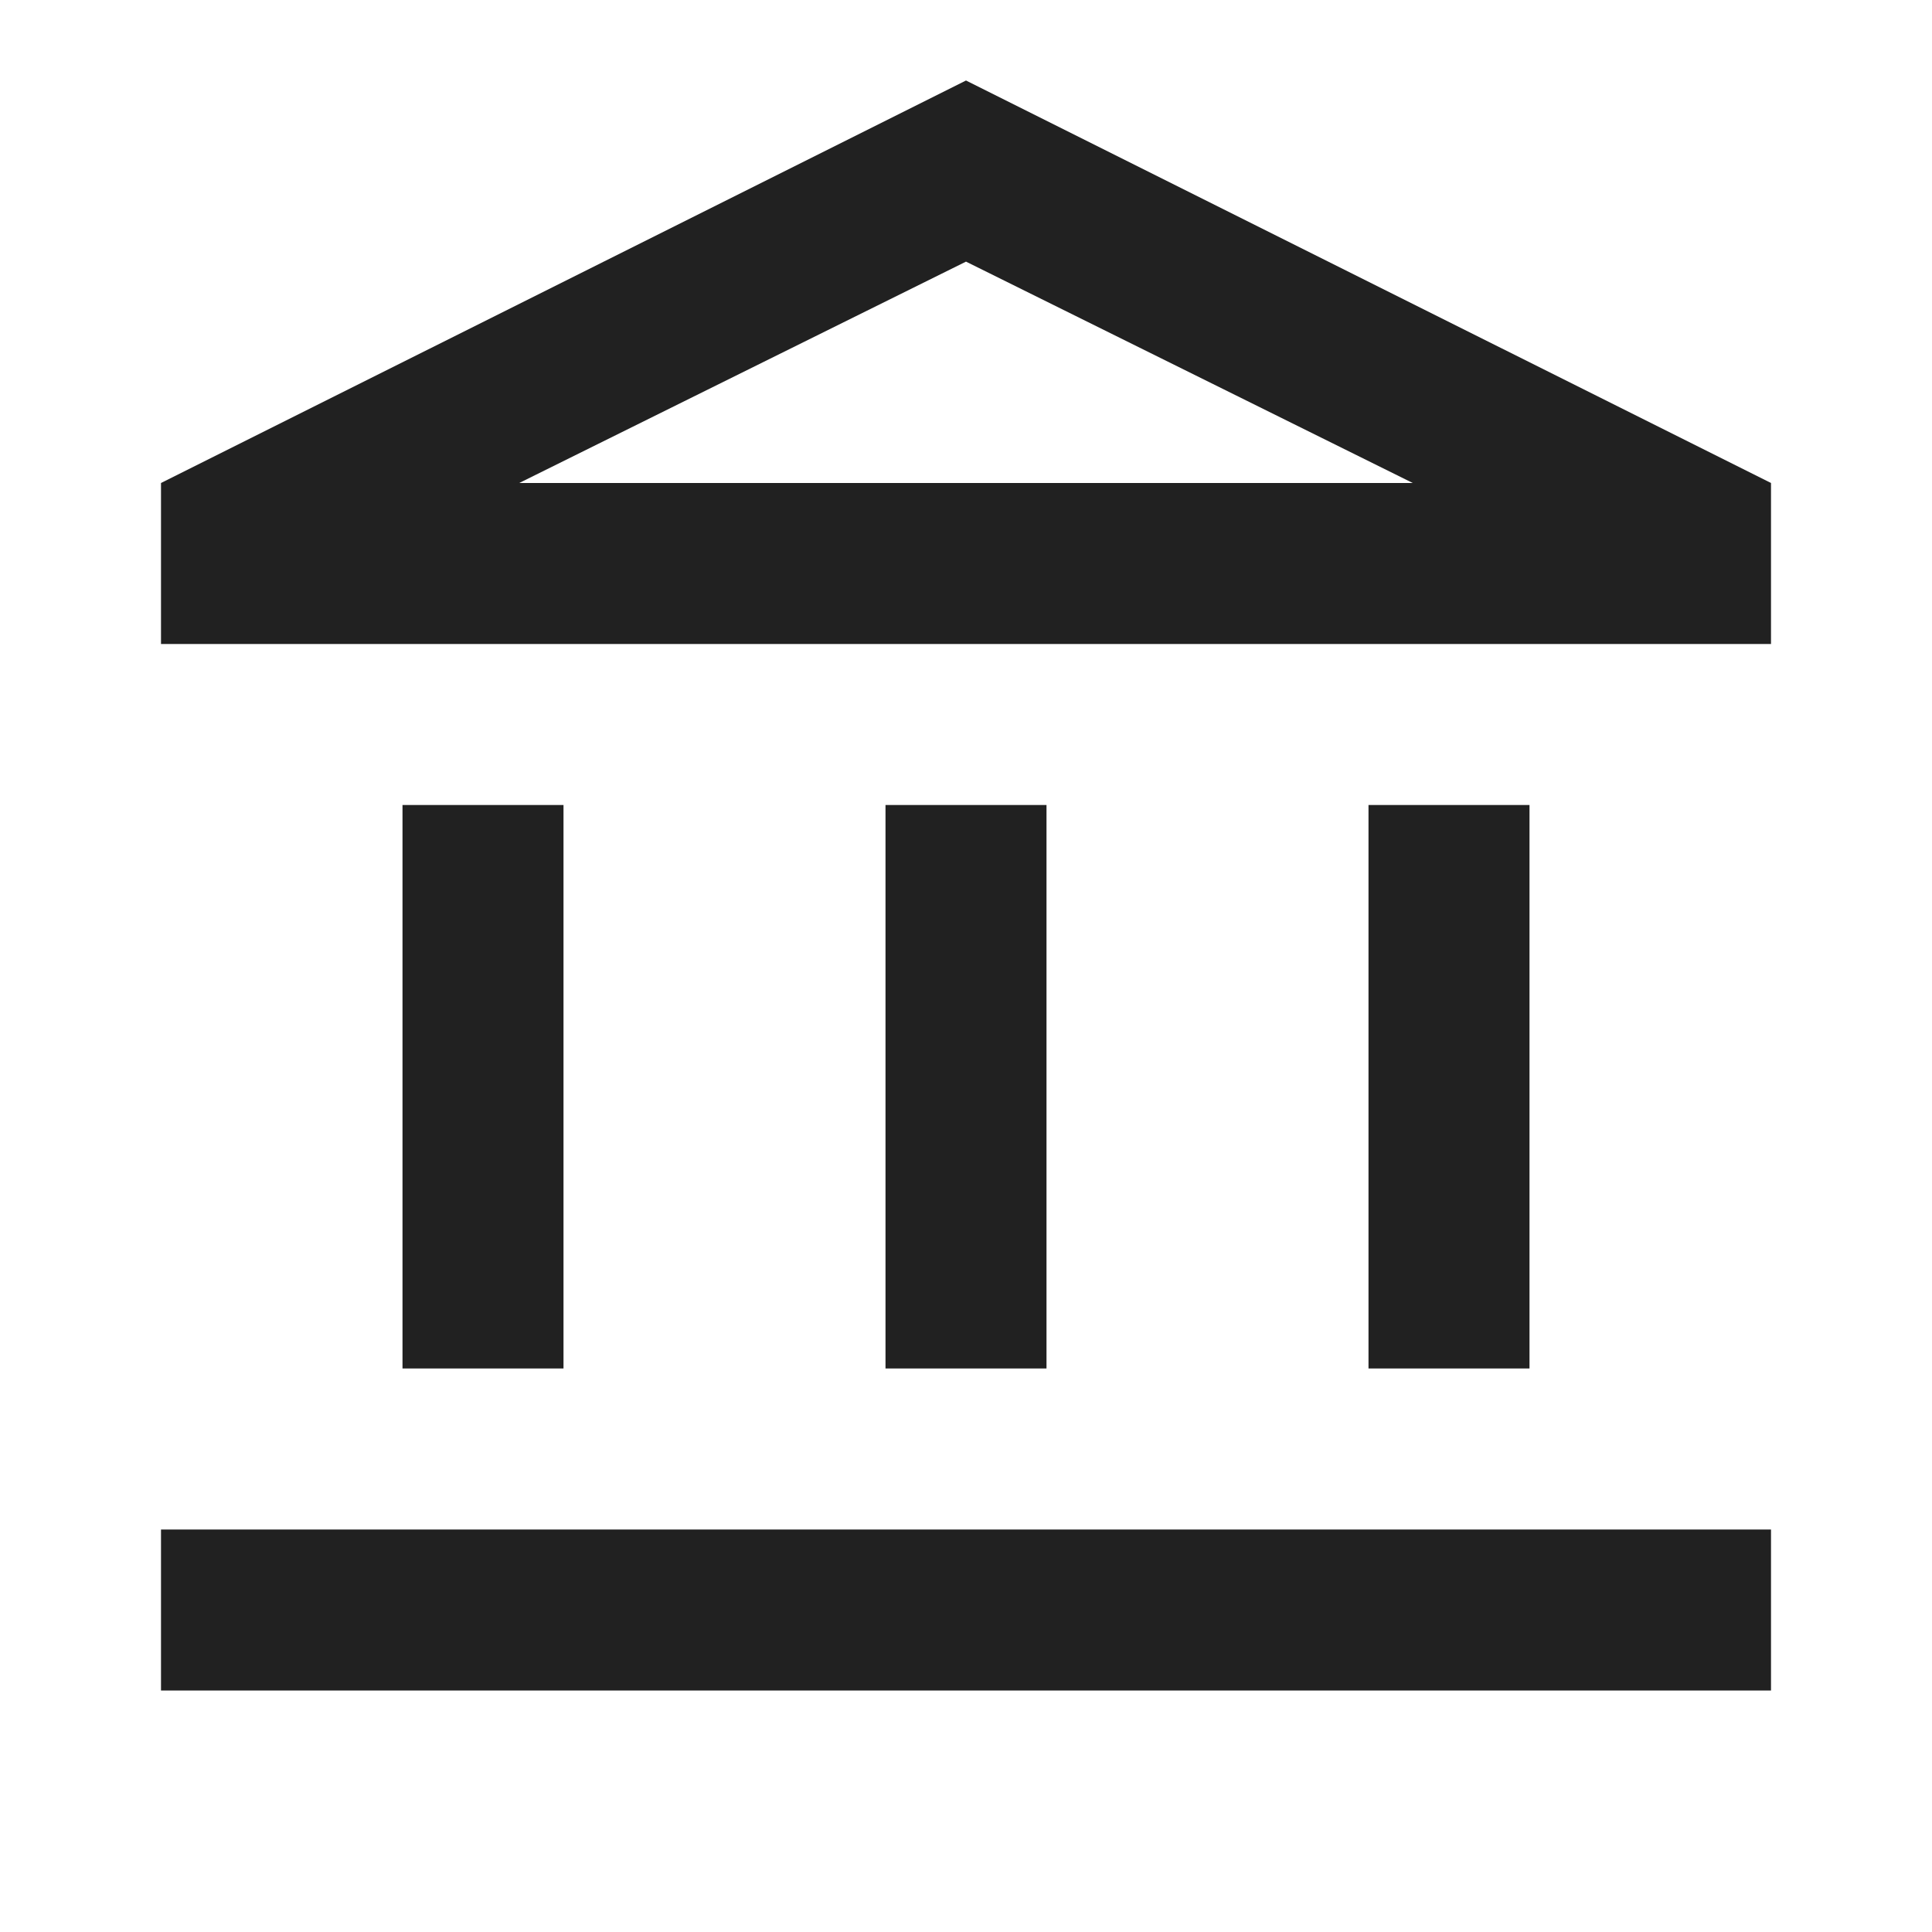
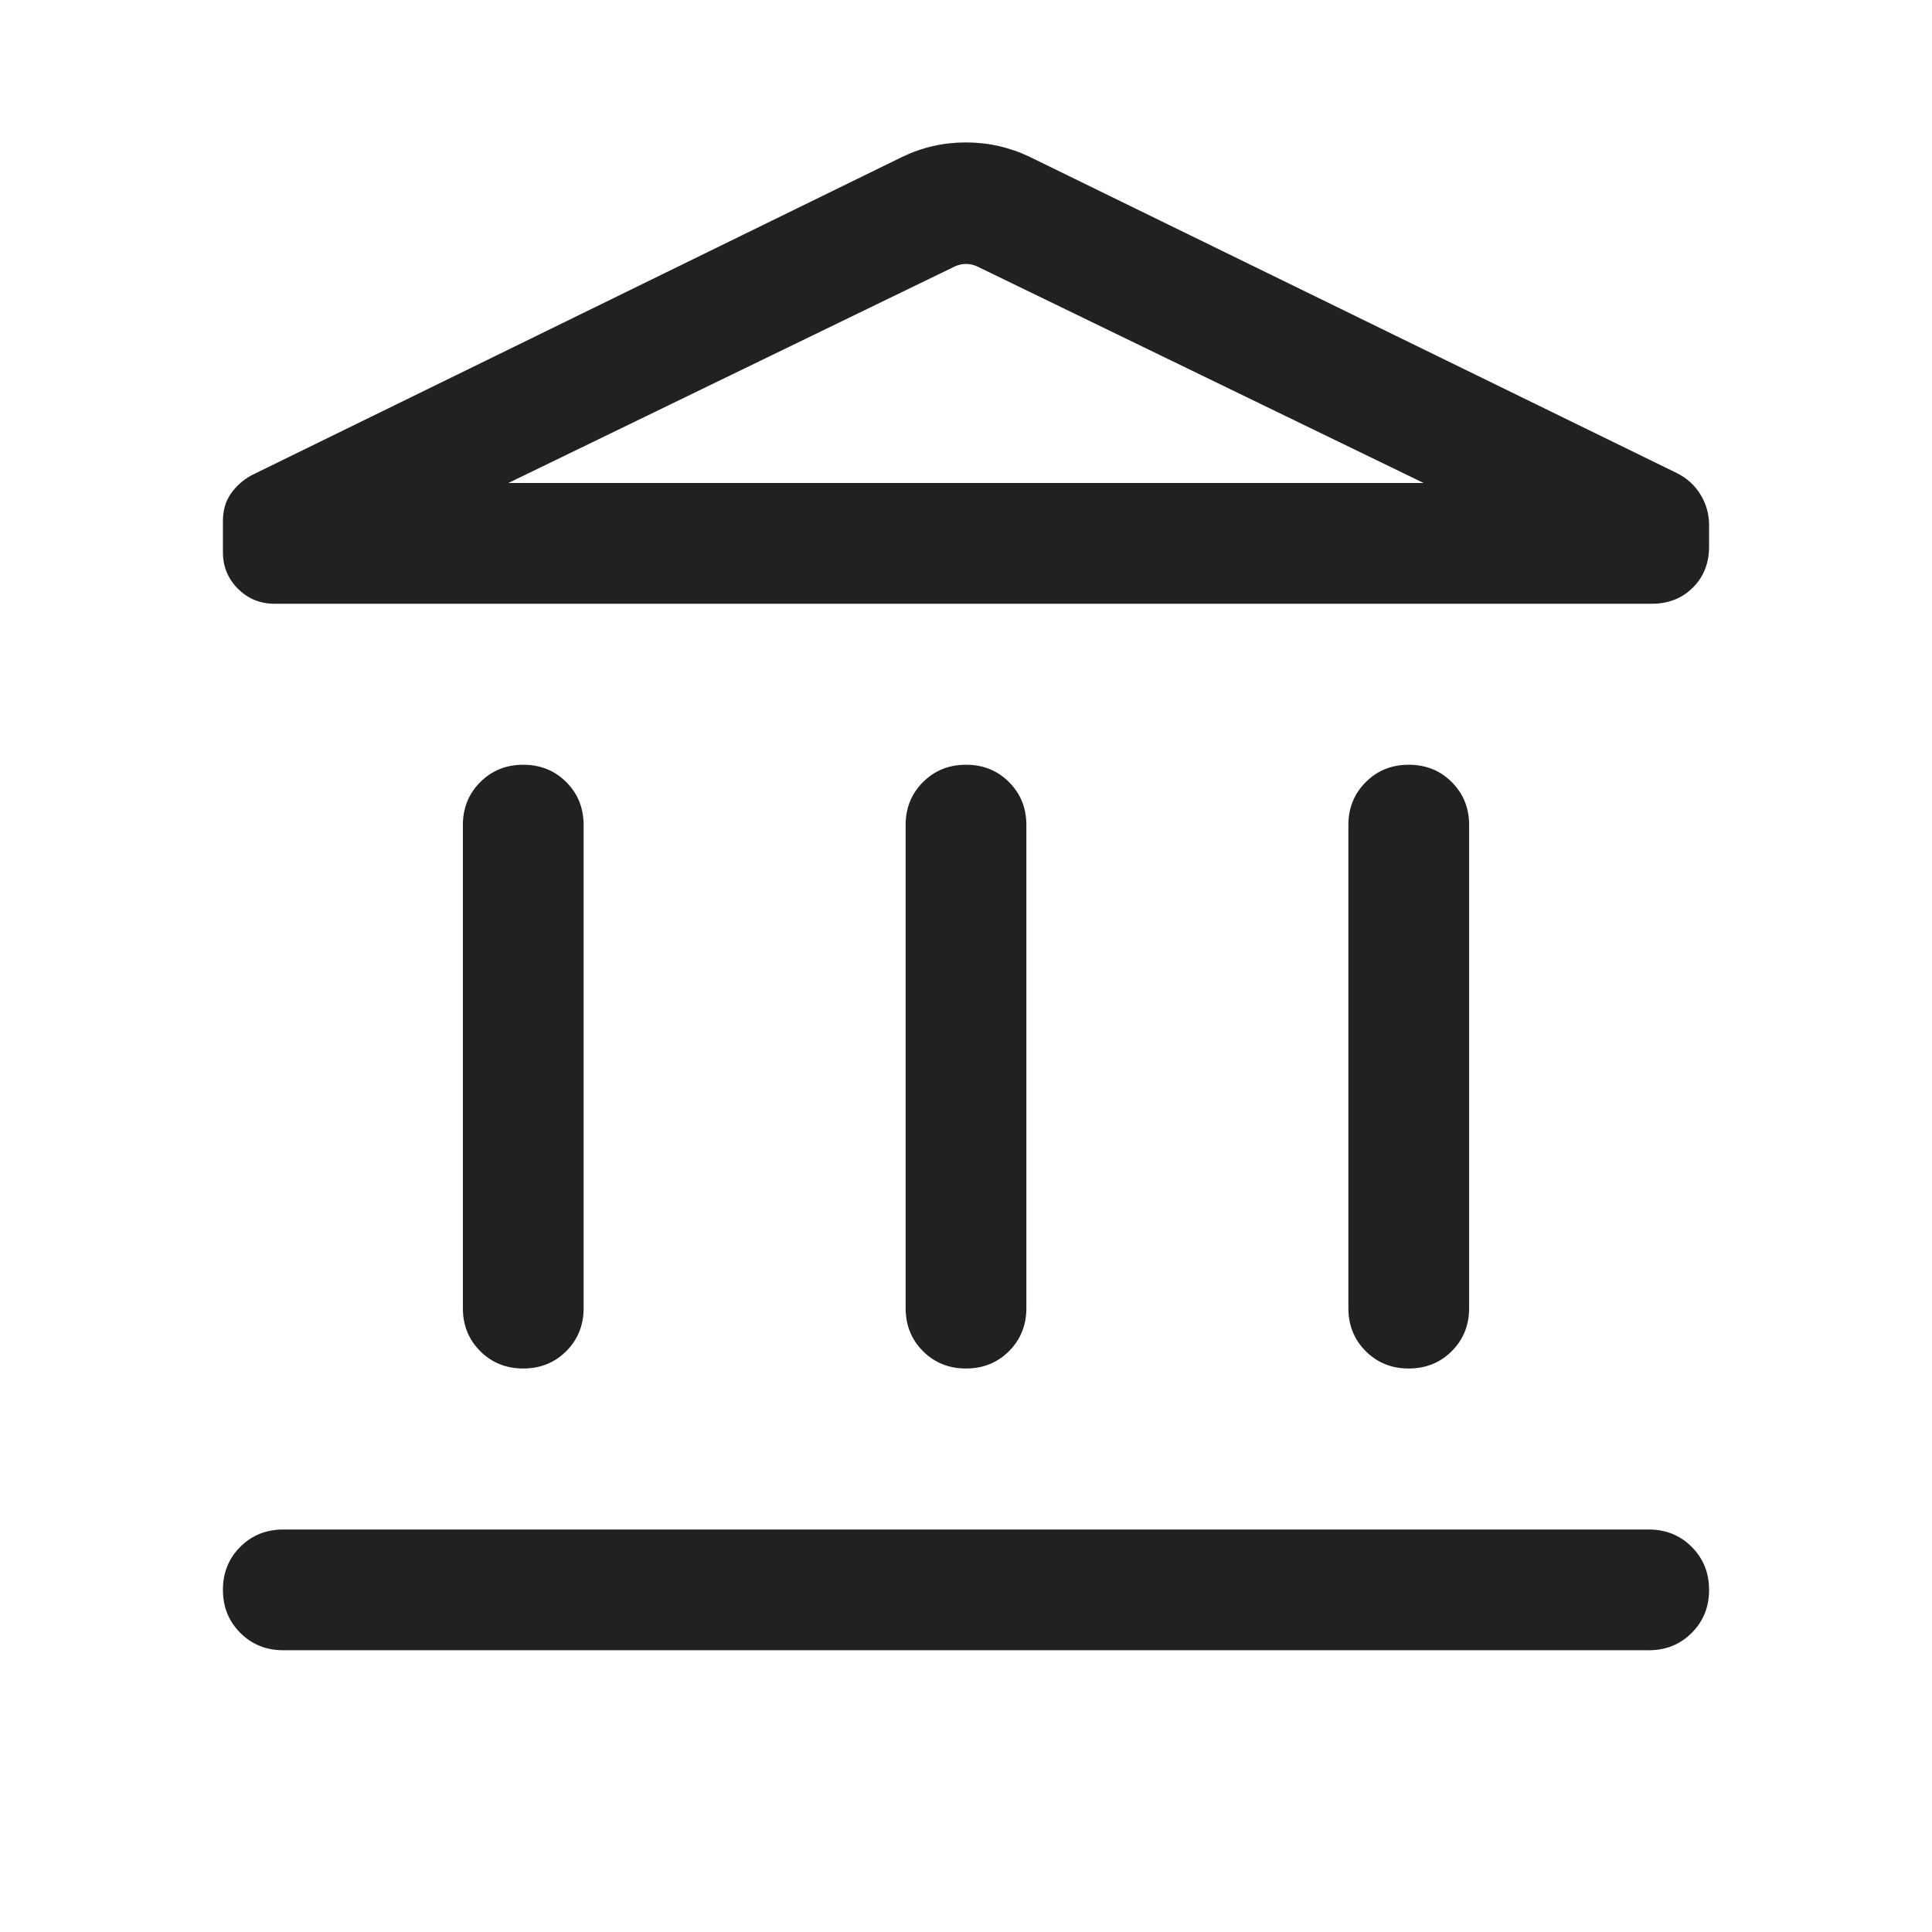
<svg xmlns="http://www.w3.org/2000/svg" height="24px" viewBox="0 -960 960 960" width="24px" fill="#212121">
-   <path d="M200-280v-280h80v280h-80Zm240 0v-280h80v280h-80ZM80-120v-80h800v80H80Zm600-160v-280h80v280h-80ZM80-640v-80l400-200 400 200v80H80Zm178-80h444-444Zm0 0h444L480-830 258-720Z" />
+   <path d="M230-310v-240q0-12.75 8.63-21.38 8.63-8.62 21.38-8.62 12.76 0 21.38 8.62Q290-562.75 290-550v240q0 12.75-8.63 21.38-8.63 8.62-21.38 8.62-12.76 0-21.37-8.62Q230-297.25 230-310Zm220 0v-240q0-12.75 8.63-21.38 8.63-8.62 21.38-8.62 12.76 0 21.37 8.62Q510-562.75 510-550v240q0 12.75-8.63 21.38-8.63 8.62-21.38 8.62-12.76 0-21.37-8.62Q450-297.25 450-310ZM140.77-140q-12.75 0-21.37-8.63-8.63-8.63-8.63-21.38 0-12.76 8.63-21.37 8.62-8.62 21.37-8.62h678.46q12.75 0 21.37 8.63 8.63 8.63 8.63 21.38 0 12.76-8.63 21.37-8.62 8.62-21.37 8.62H140.77ZM670-310v-240q0-12.75 8.63-21.38 8.63-8.62 21.38-8.62 12.76 0 21.37 8.62Q730-562.75 730-550v240q0 12.75-8.63 21.38-8.63 8.62-21.38 8.62-12.76 0-21.38-8.62Q670-297.25 670-310Zm150.77-350H136.39q-10.68 0-18.15-7.46-7.47-7.45-7.47-18.11v-15.62q0-7.81 3.91-13.47 3.92-5.65 10.32-9.19L448.23-882q14.98-7.23 31.72-7.23t31.82 7.23l321.61 157.15q7.54 3.85 11.69 10.77 4.16 6.93 4.16 14.88v10.84q0 12.28-8.04 20.32-8.04 8.04-20.42 8.04Zm-568.16-60h454.78-454.78Zm0 0h454.78l-222-107.69q-2.7-1.16-5.39-1.16-2.69 0-5.39 1.16L252.61-720Z" />
</svg>
